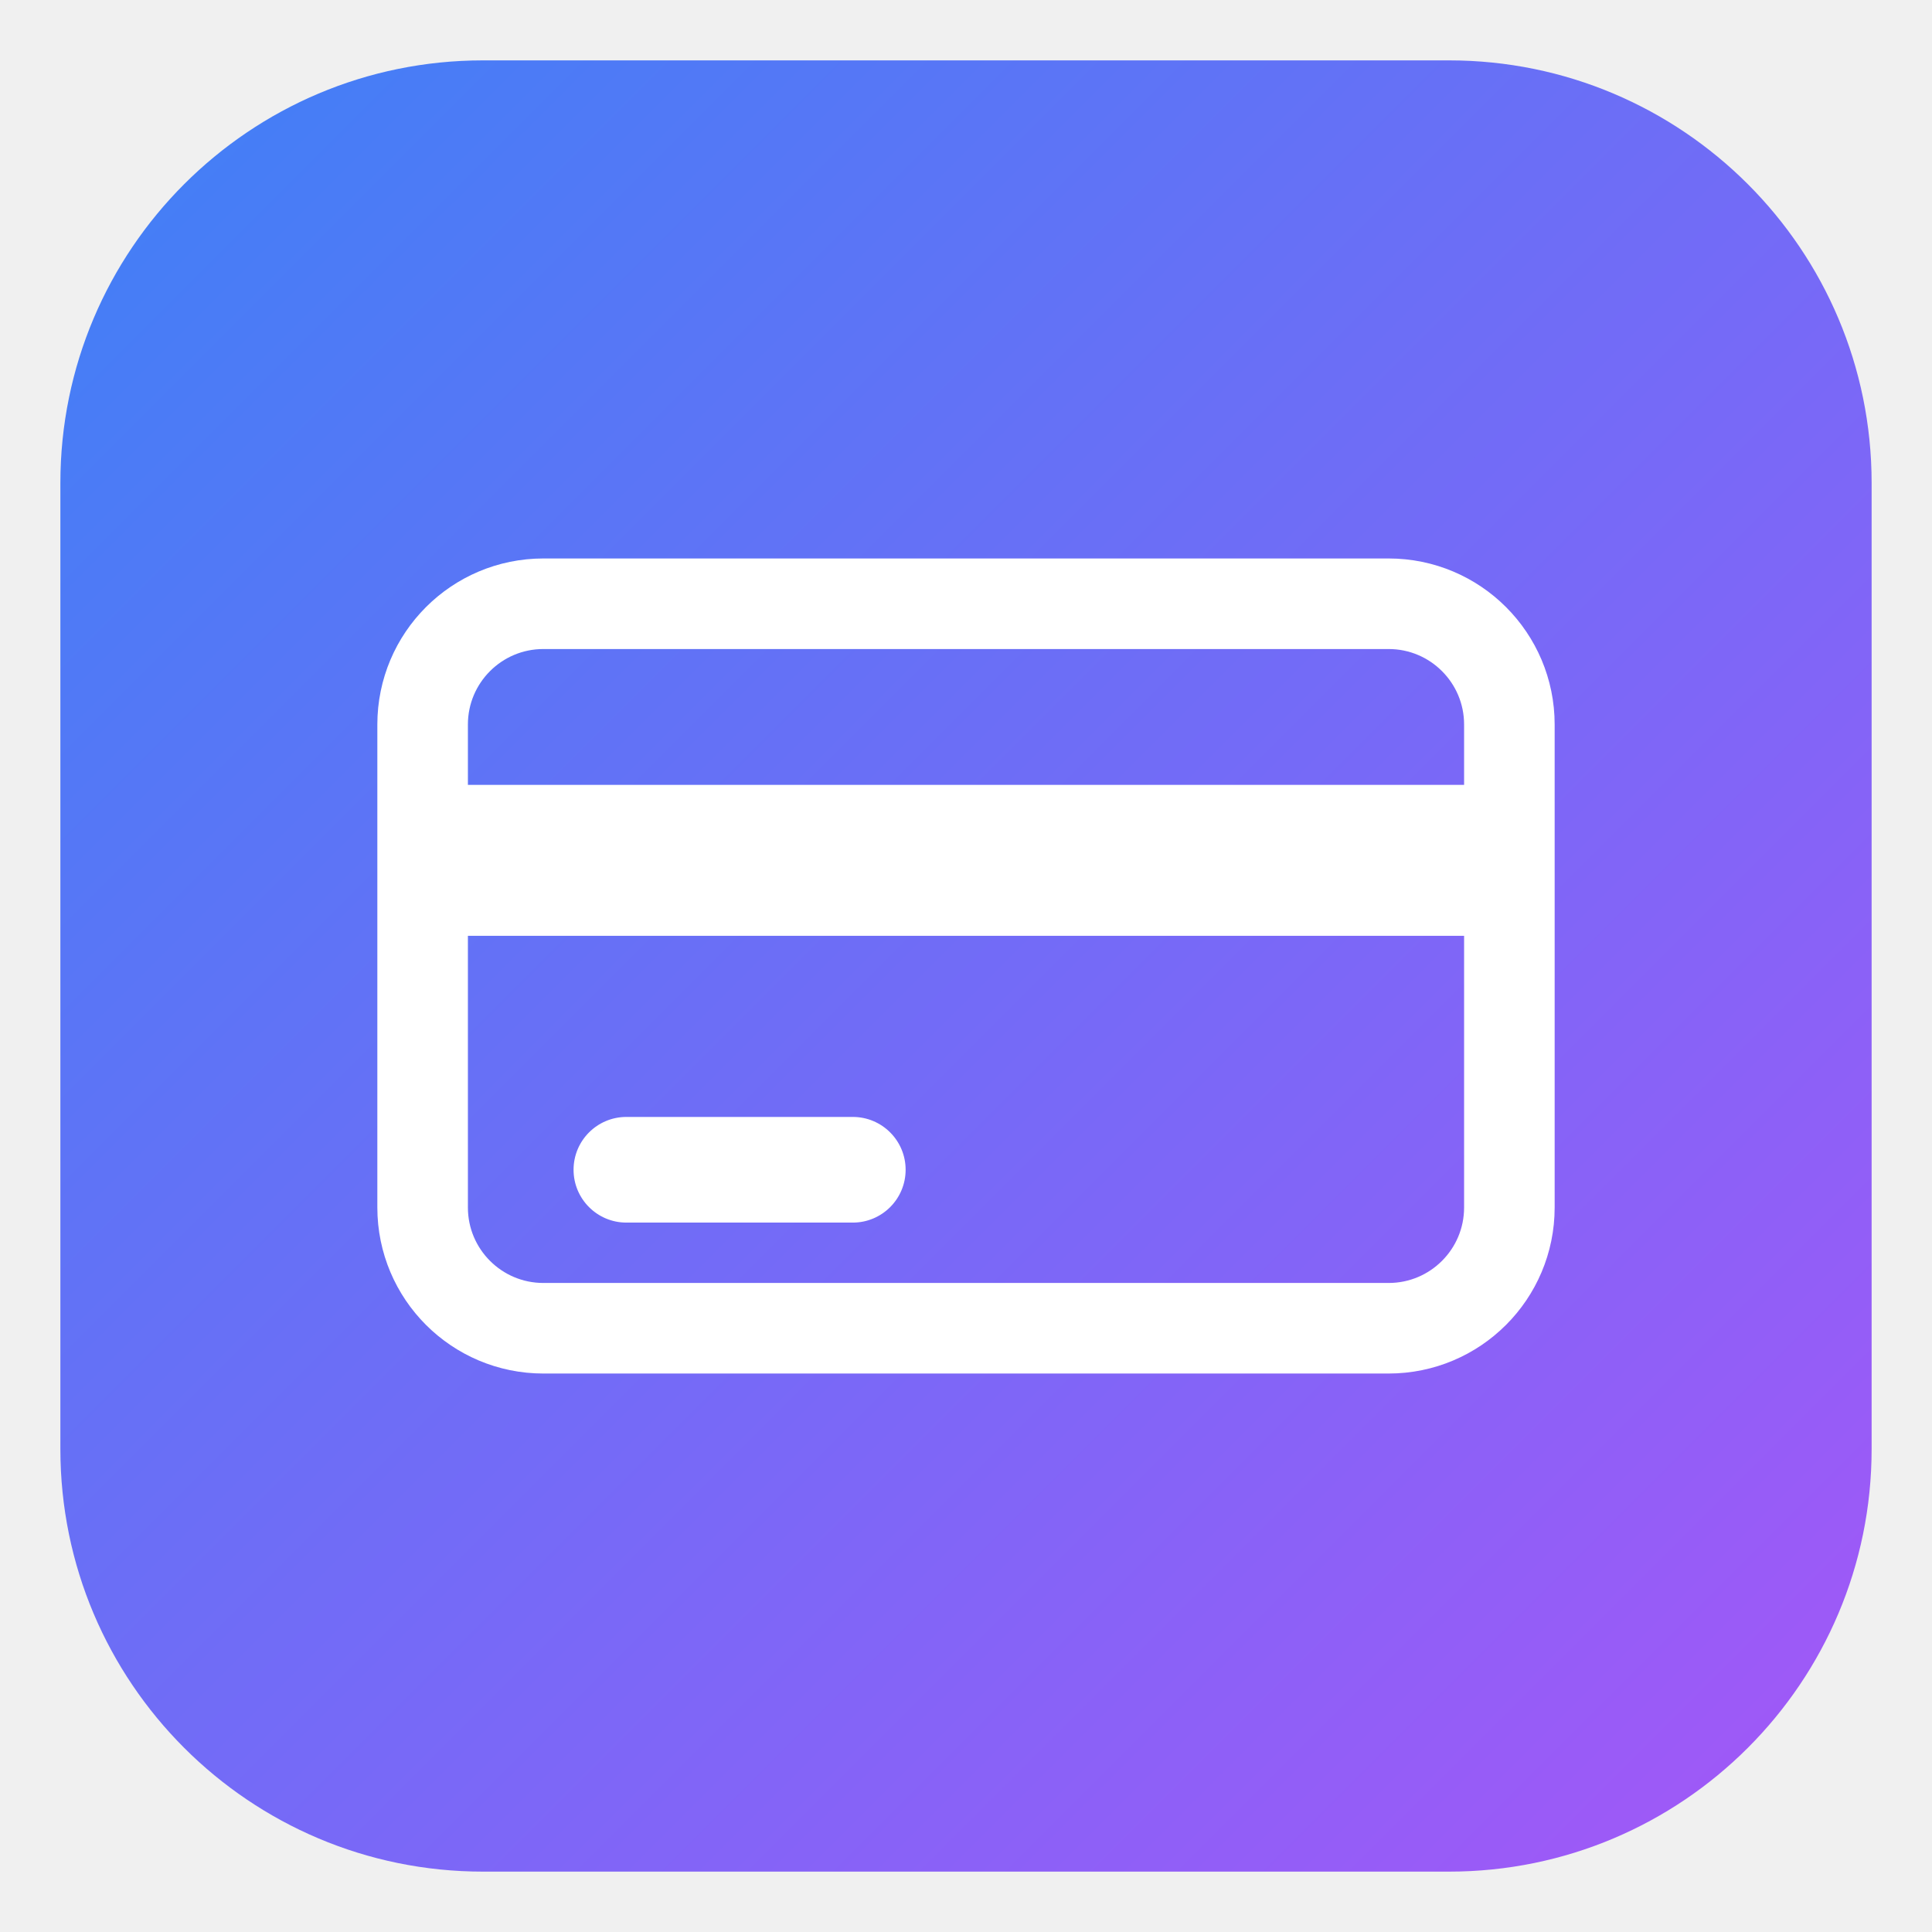
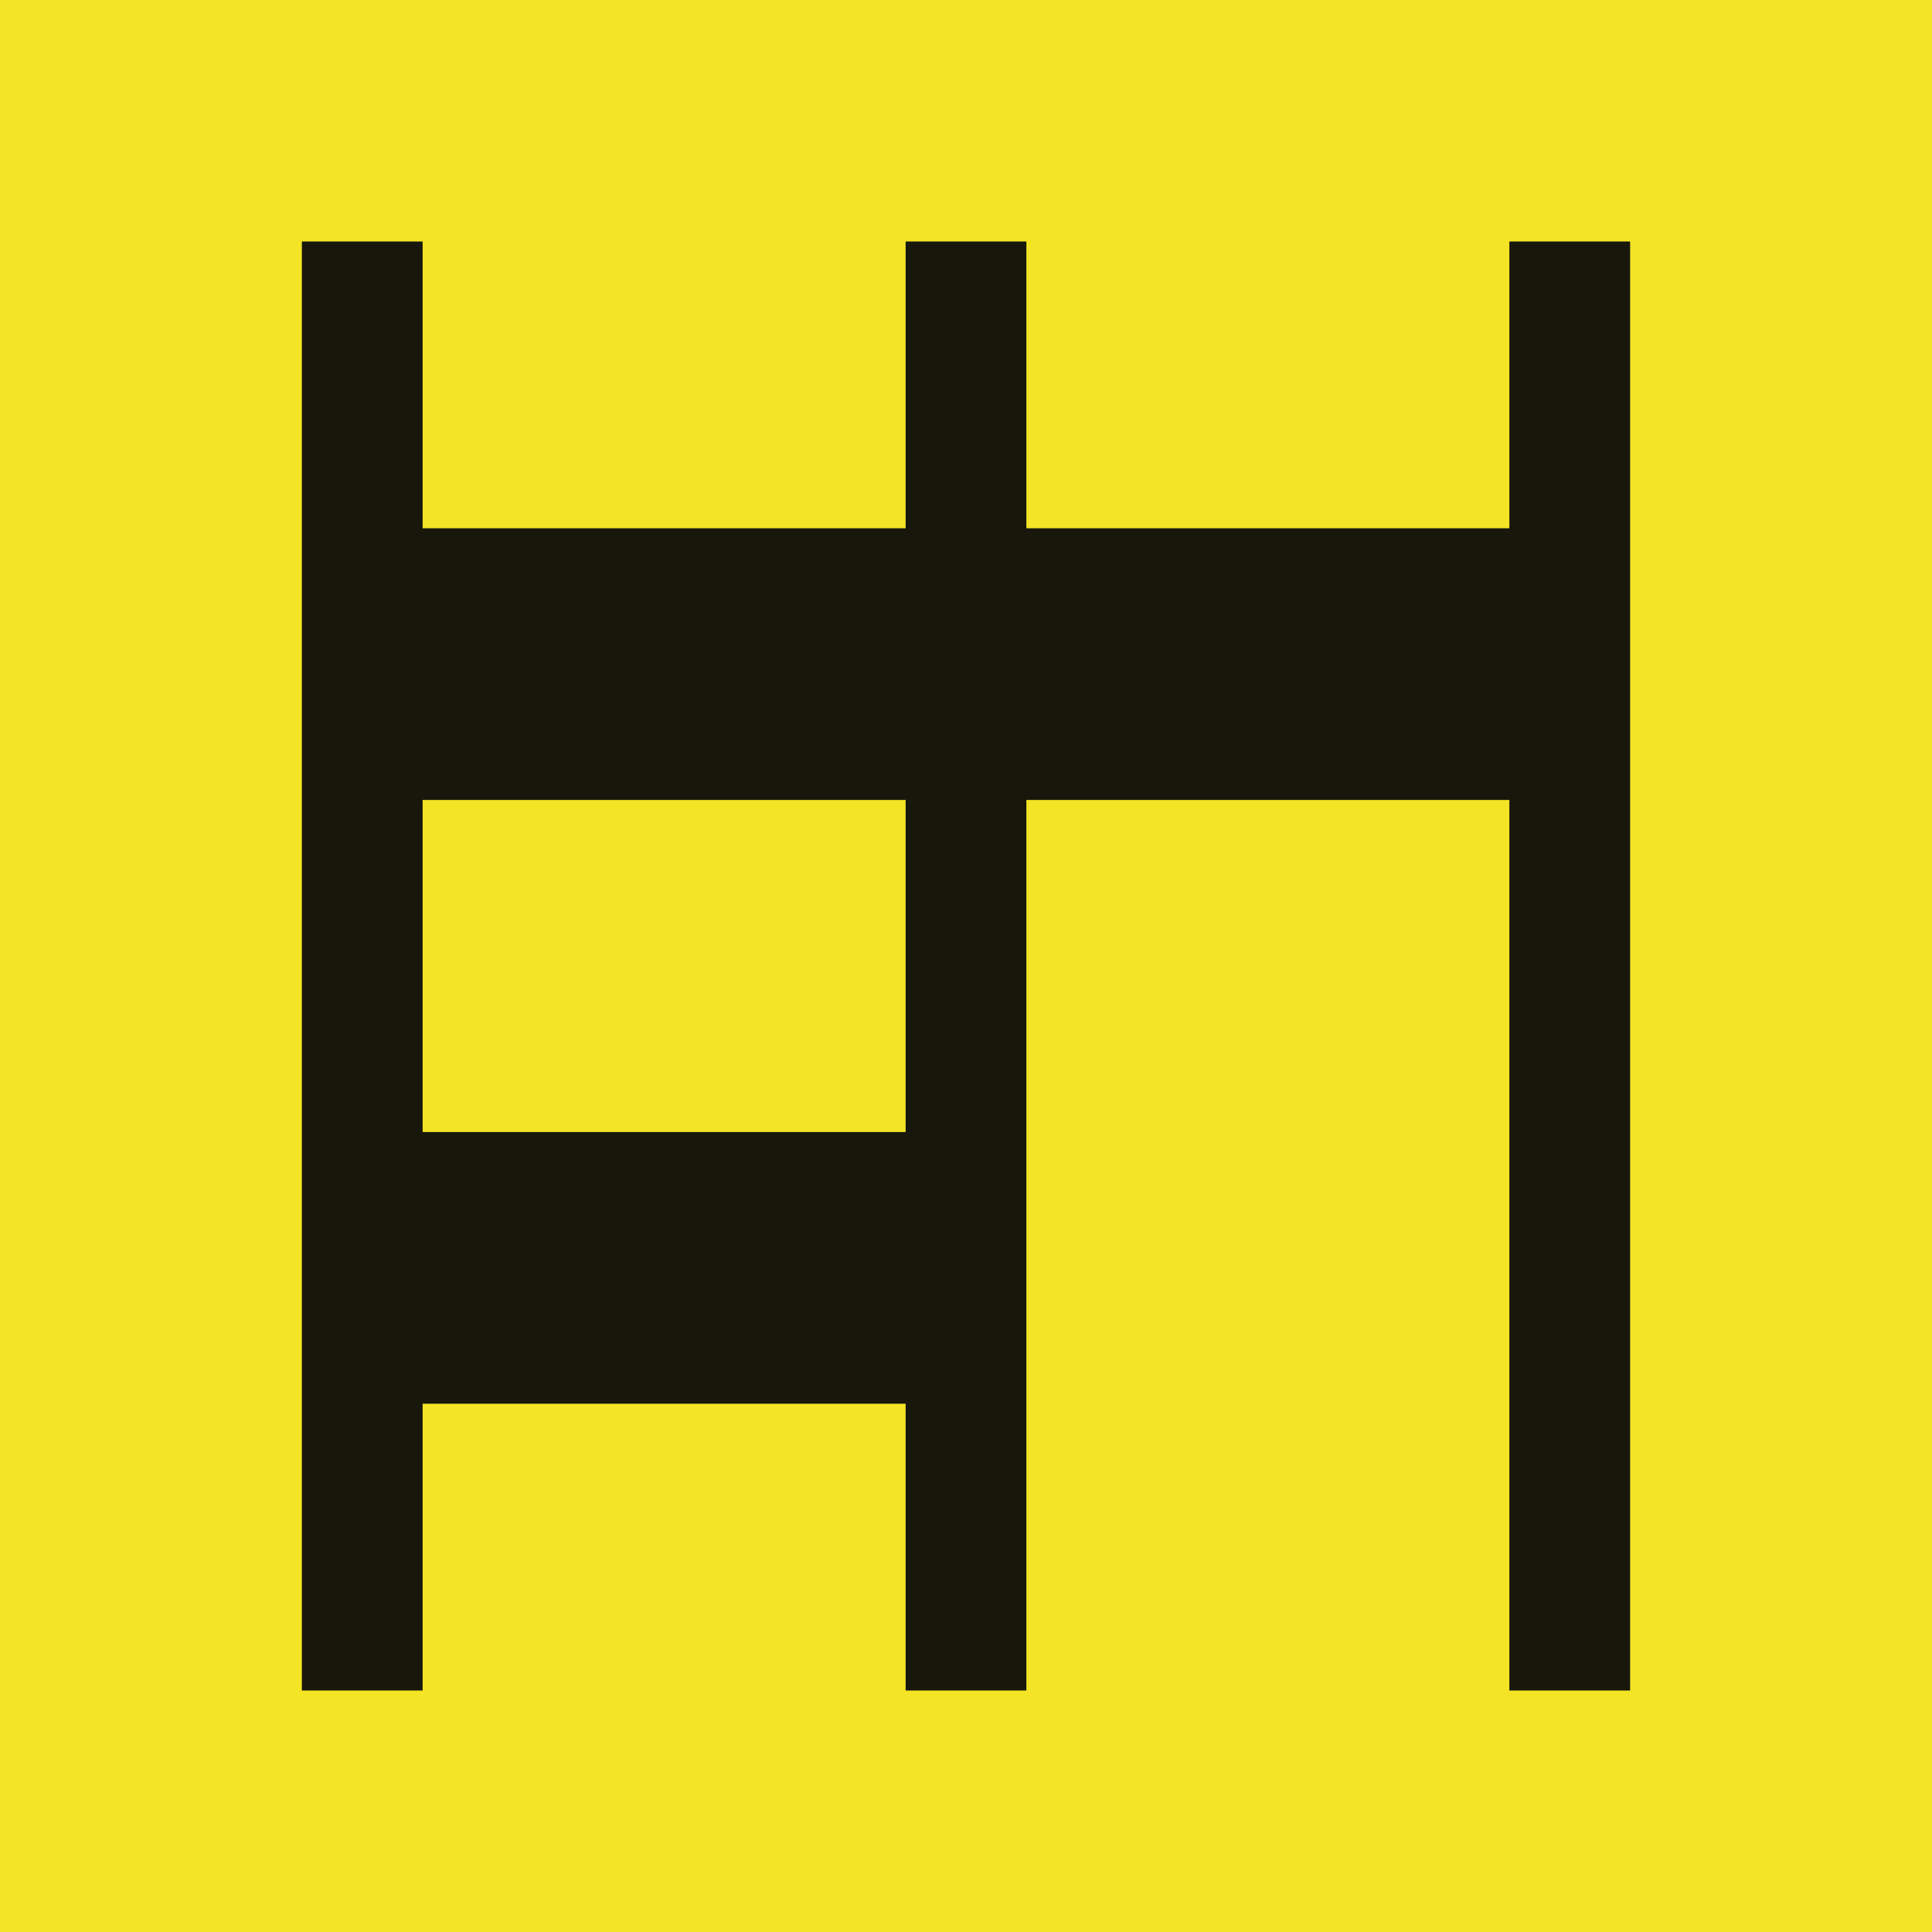
<svg xmlns="http://www.w3.org/2000/svg" viewBox="0 0 64 64" width="64" height="64" role="img" aria-label="PayKit">
-   <defs>
-     <linearGradient id="pk" x1="0" y1="0" x2="64" y2="64" gradientUnits="userSpaceOnUse">
-       <stop offset="0" stop-color="#3b82f6" />
-       <stop offset="1" stop-color="#a855f7" />
-     </linearGradient>
-   </defs>
-   <rect x="2" y="2" width="60" height="60" rx="14" fill="url(#pk)" />
-   <rect x="14" y="20" width="36" height="24" rx="4" fill="none" stroke="#ffffff" stroke-width="3" />
-   <rect x="14" y="26" width="36" height="5" fill="#ffffff" />
-   <rect x="19" y="37" width="11" height="3.5" rx="1.75" fill="#ffffff" />
+   <rect width="64" height="64" fill="#f3e526" />
+   <path d="M12 8v48M32 8v48M52 8v48" fill="none" stroke="#17170c" stroke-width="4" />
+   <path d="M12 22h40M12 42h20" fill="none" stroke="#17170c" stroke-width="9" />
</svg>
